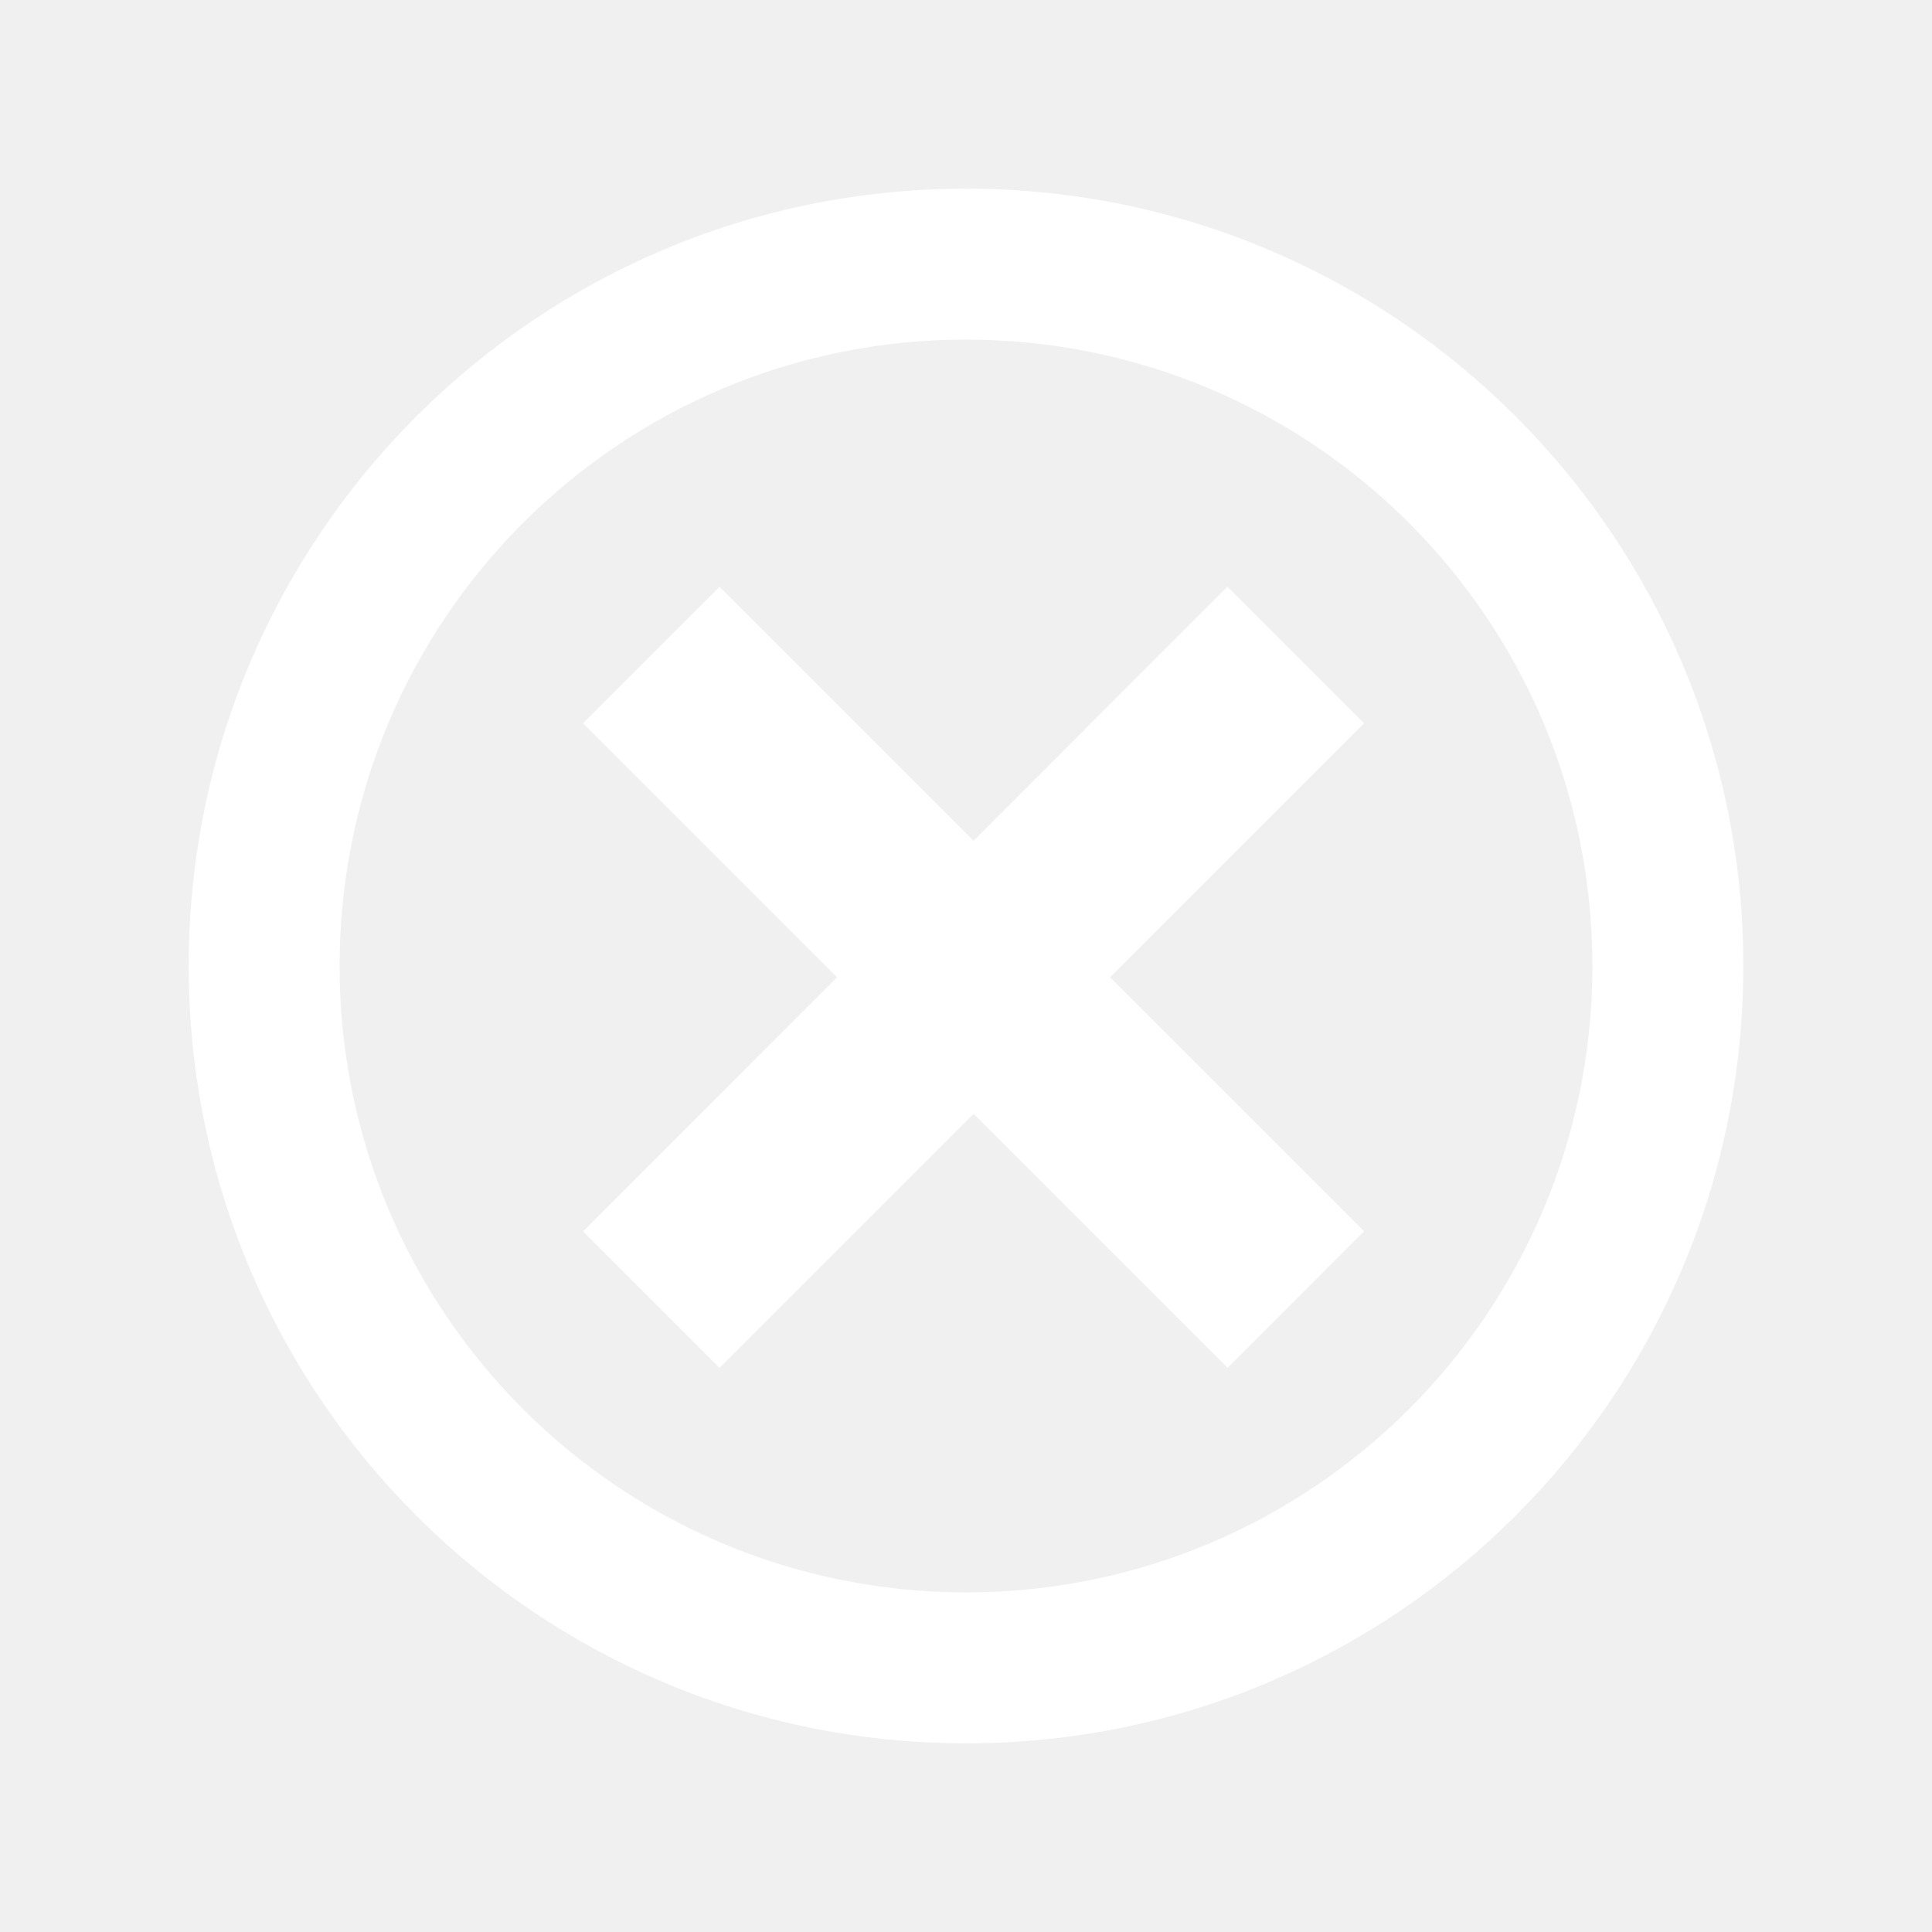
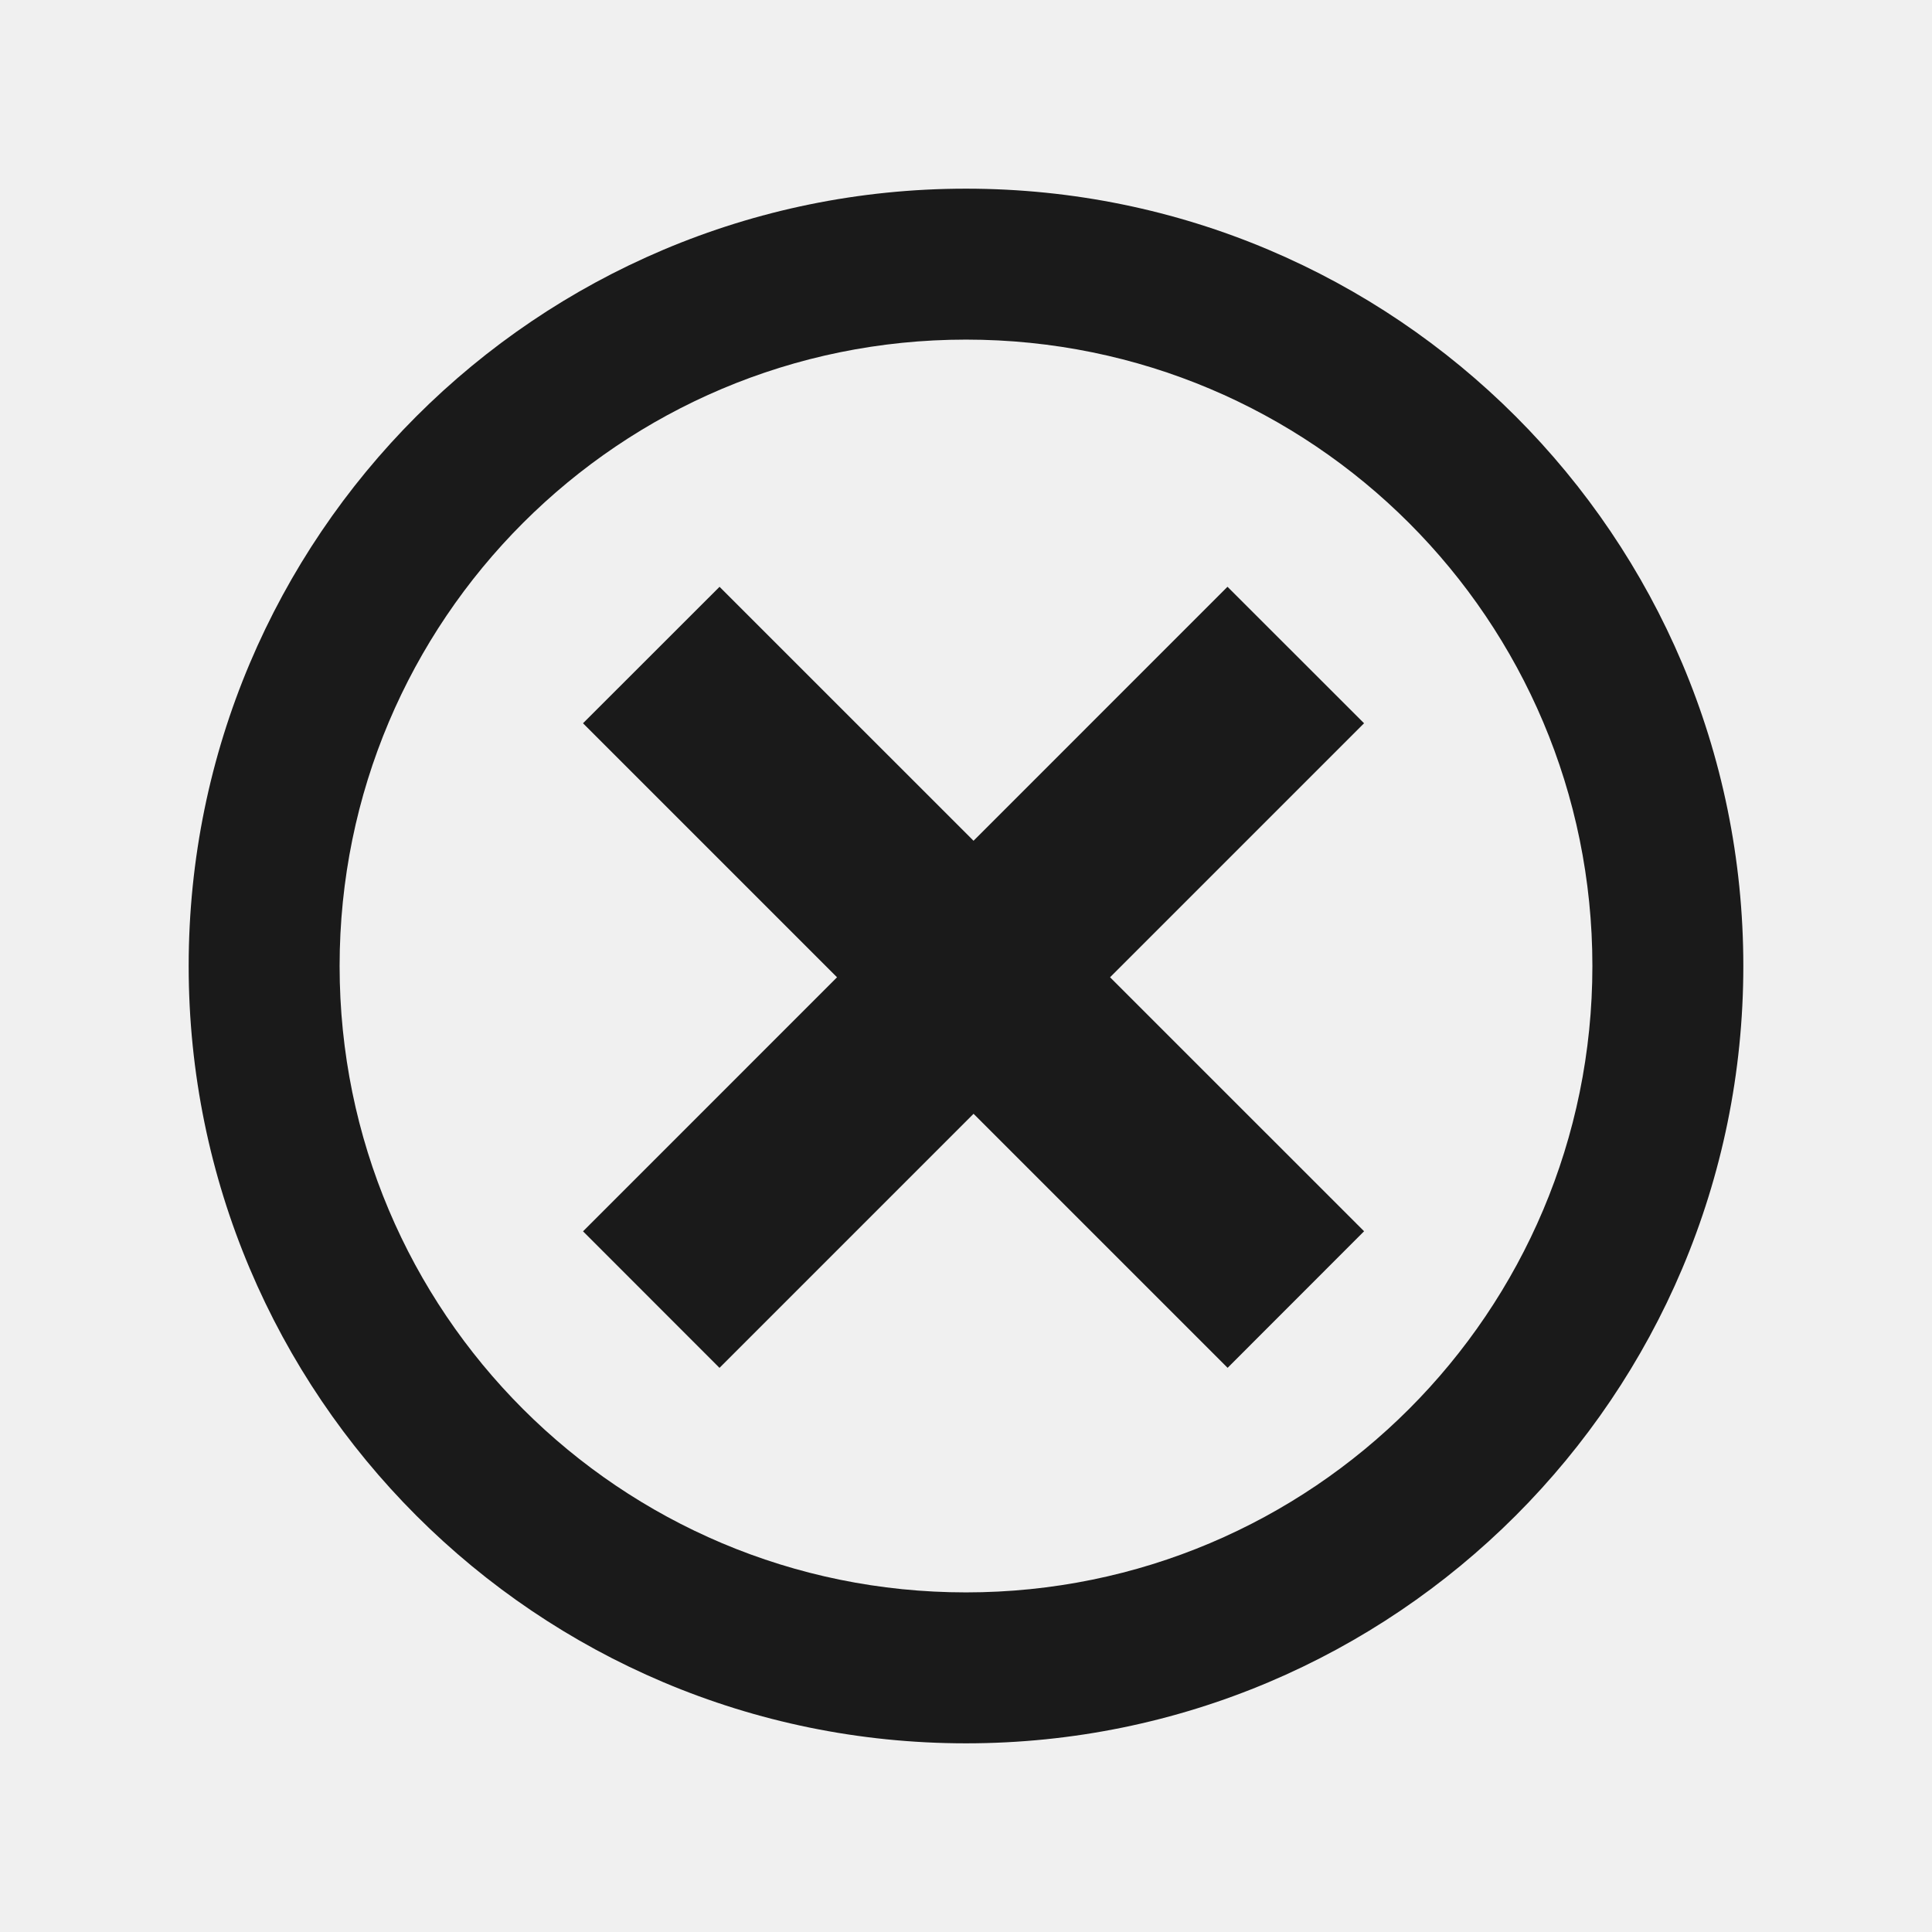
- <svg xmlns="http://www.w3.org/2000/svg" width="512" height="512" viewBox="0 0 512 512">
-   <path fill="#fff" d="M462 256c0 113.771-92.229 206-206 206s-206-92.229-206-206 92.229-206 206-206 206 92.229 206 206zm-40 0c0-91.755-74.258-166-166-166-91.755 0-166 74.259-166 166 0 91.755 74.258 166 166 166 91.755 0 166-74.259 166-166zm-96.671 106.49l-67.327-67.324-67.329 67.332-36.164-36.186 67.314-67.322-67.321-67.317 36.185-36.164 67.31 67.301 67.3-67.309 36.193 36.17-67.312 67.315 67.32 67.31-36.169 36.194z" />
+ <svg xmlns="http://www.w3.org/2000/svg" width="512" height="512" viewBox="0 0 512 512" id="svg2987" version="1.1">
+   <defs id="defs2993" />
+   <path fill="#fff" d="M462 256c0 113.771-92.229 206-206 206s-206-92.229-206-206 92.229-206 206-206 206 92.229 206 206zm-40 0c0-91.755-74.258-166-166-166-91.755 0-166 74.259-166 166 0 91.755 74.258 166 166 166 91.755 0 166-74.259 166-166zm-96.671 106.49l-67.327-67.324-67.329 67.332-36.164-36.186 67.314-67.322-67.321-67.317 36.185-36.164 67.31 67.301 67.3-67.309 36.193 36.17-67.312 67.315 67.32 67.31-36.169 36.194z" id="path2989" style="fill:#1a1a1a" />
</svg>
